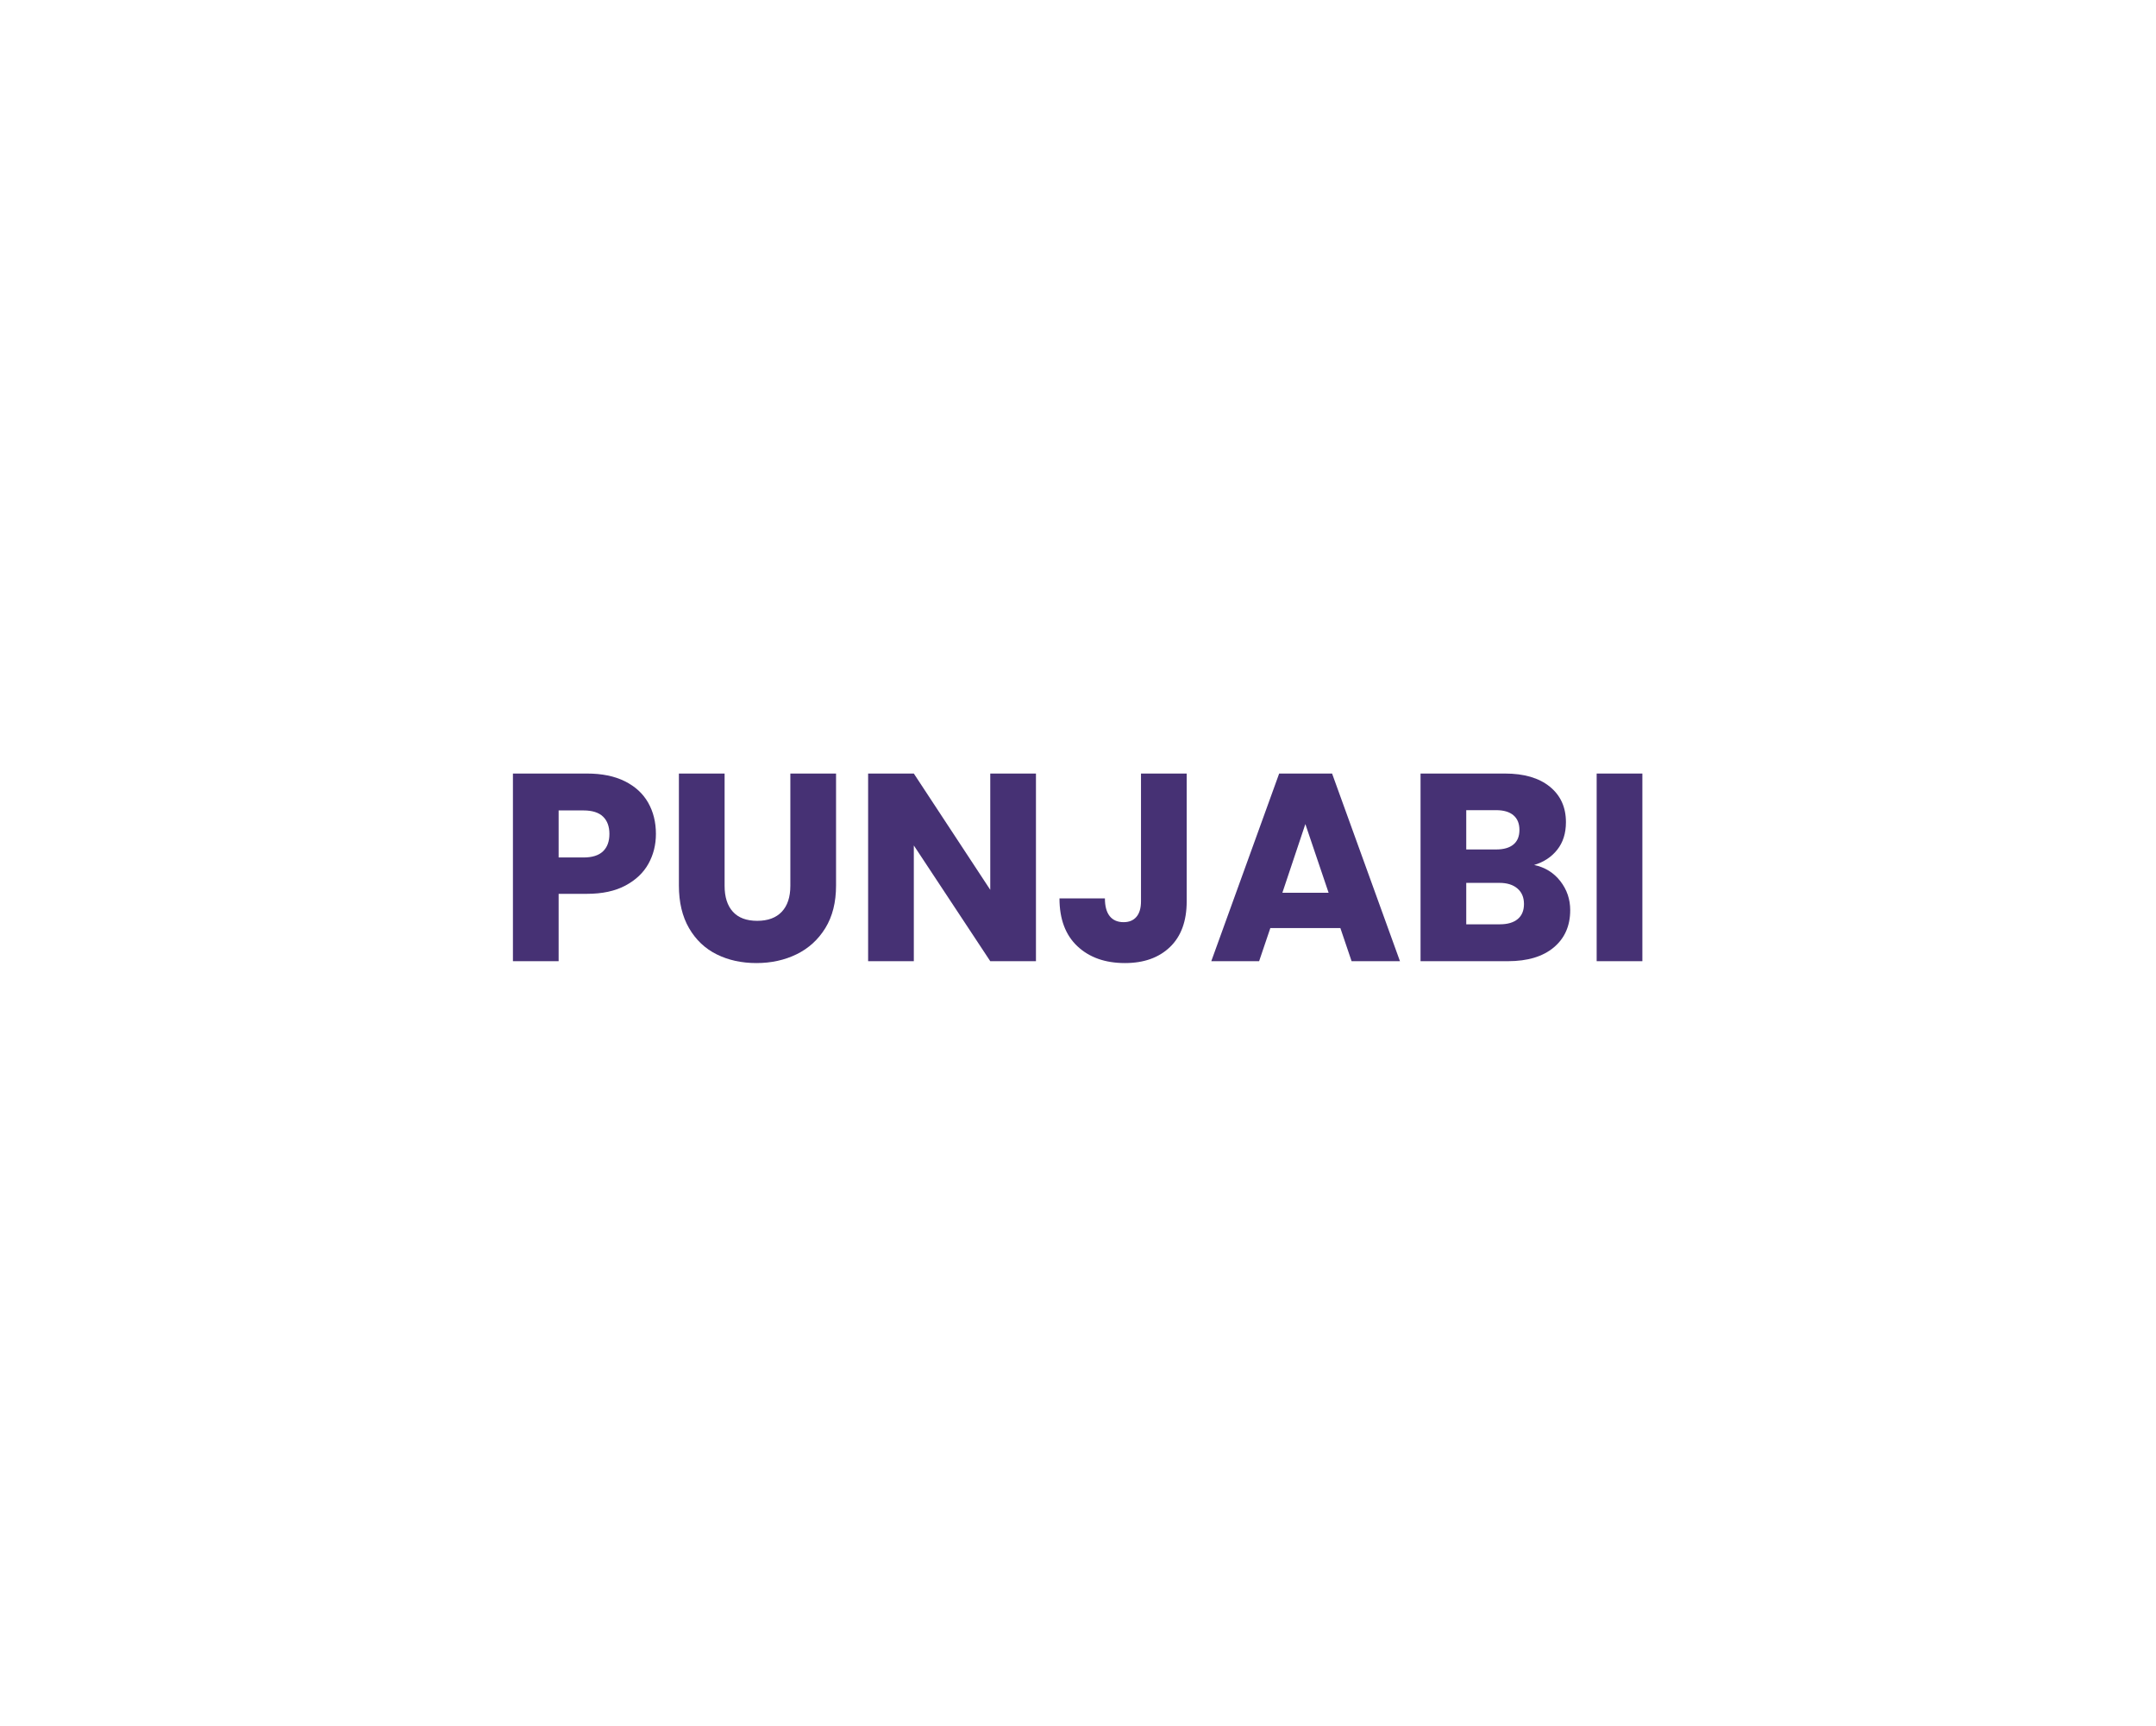
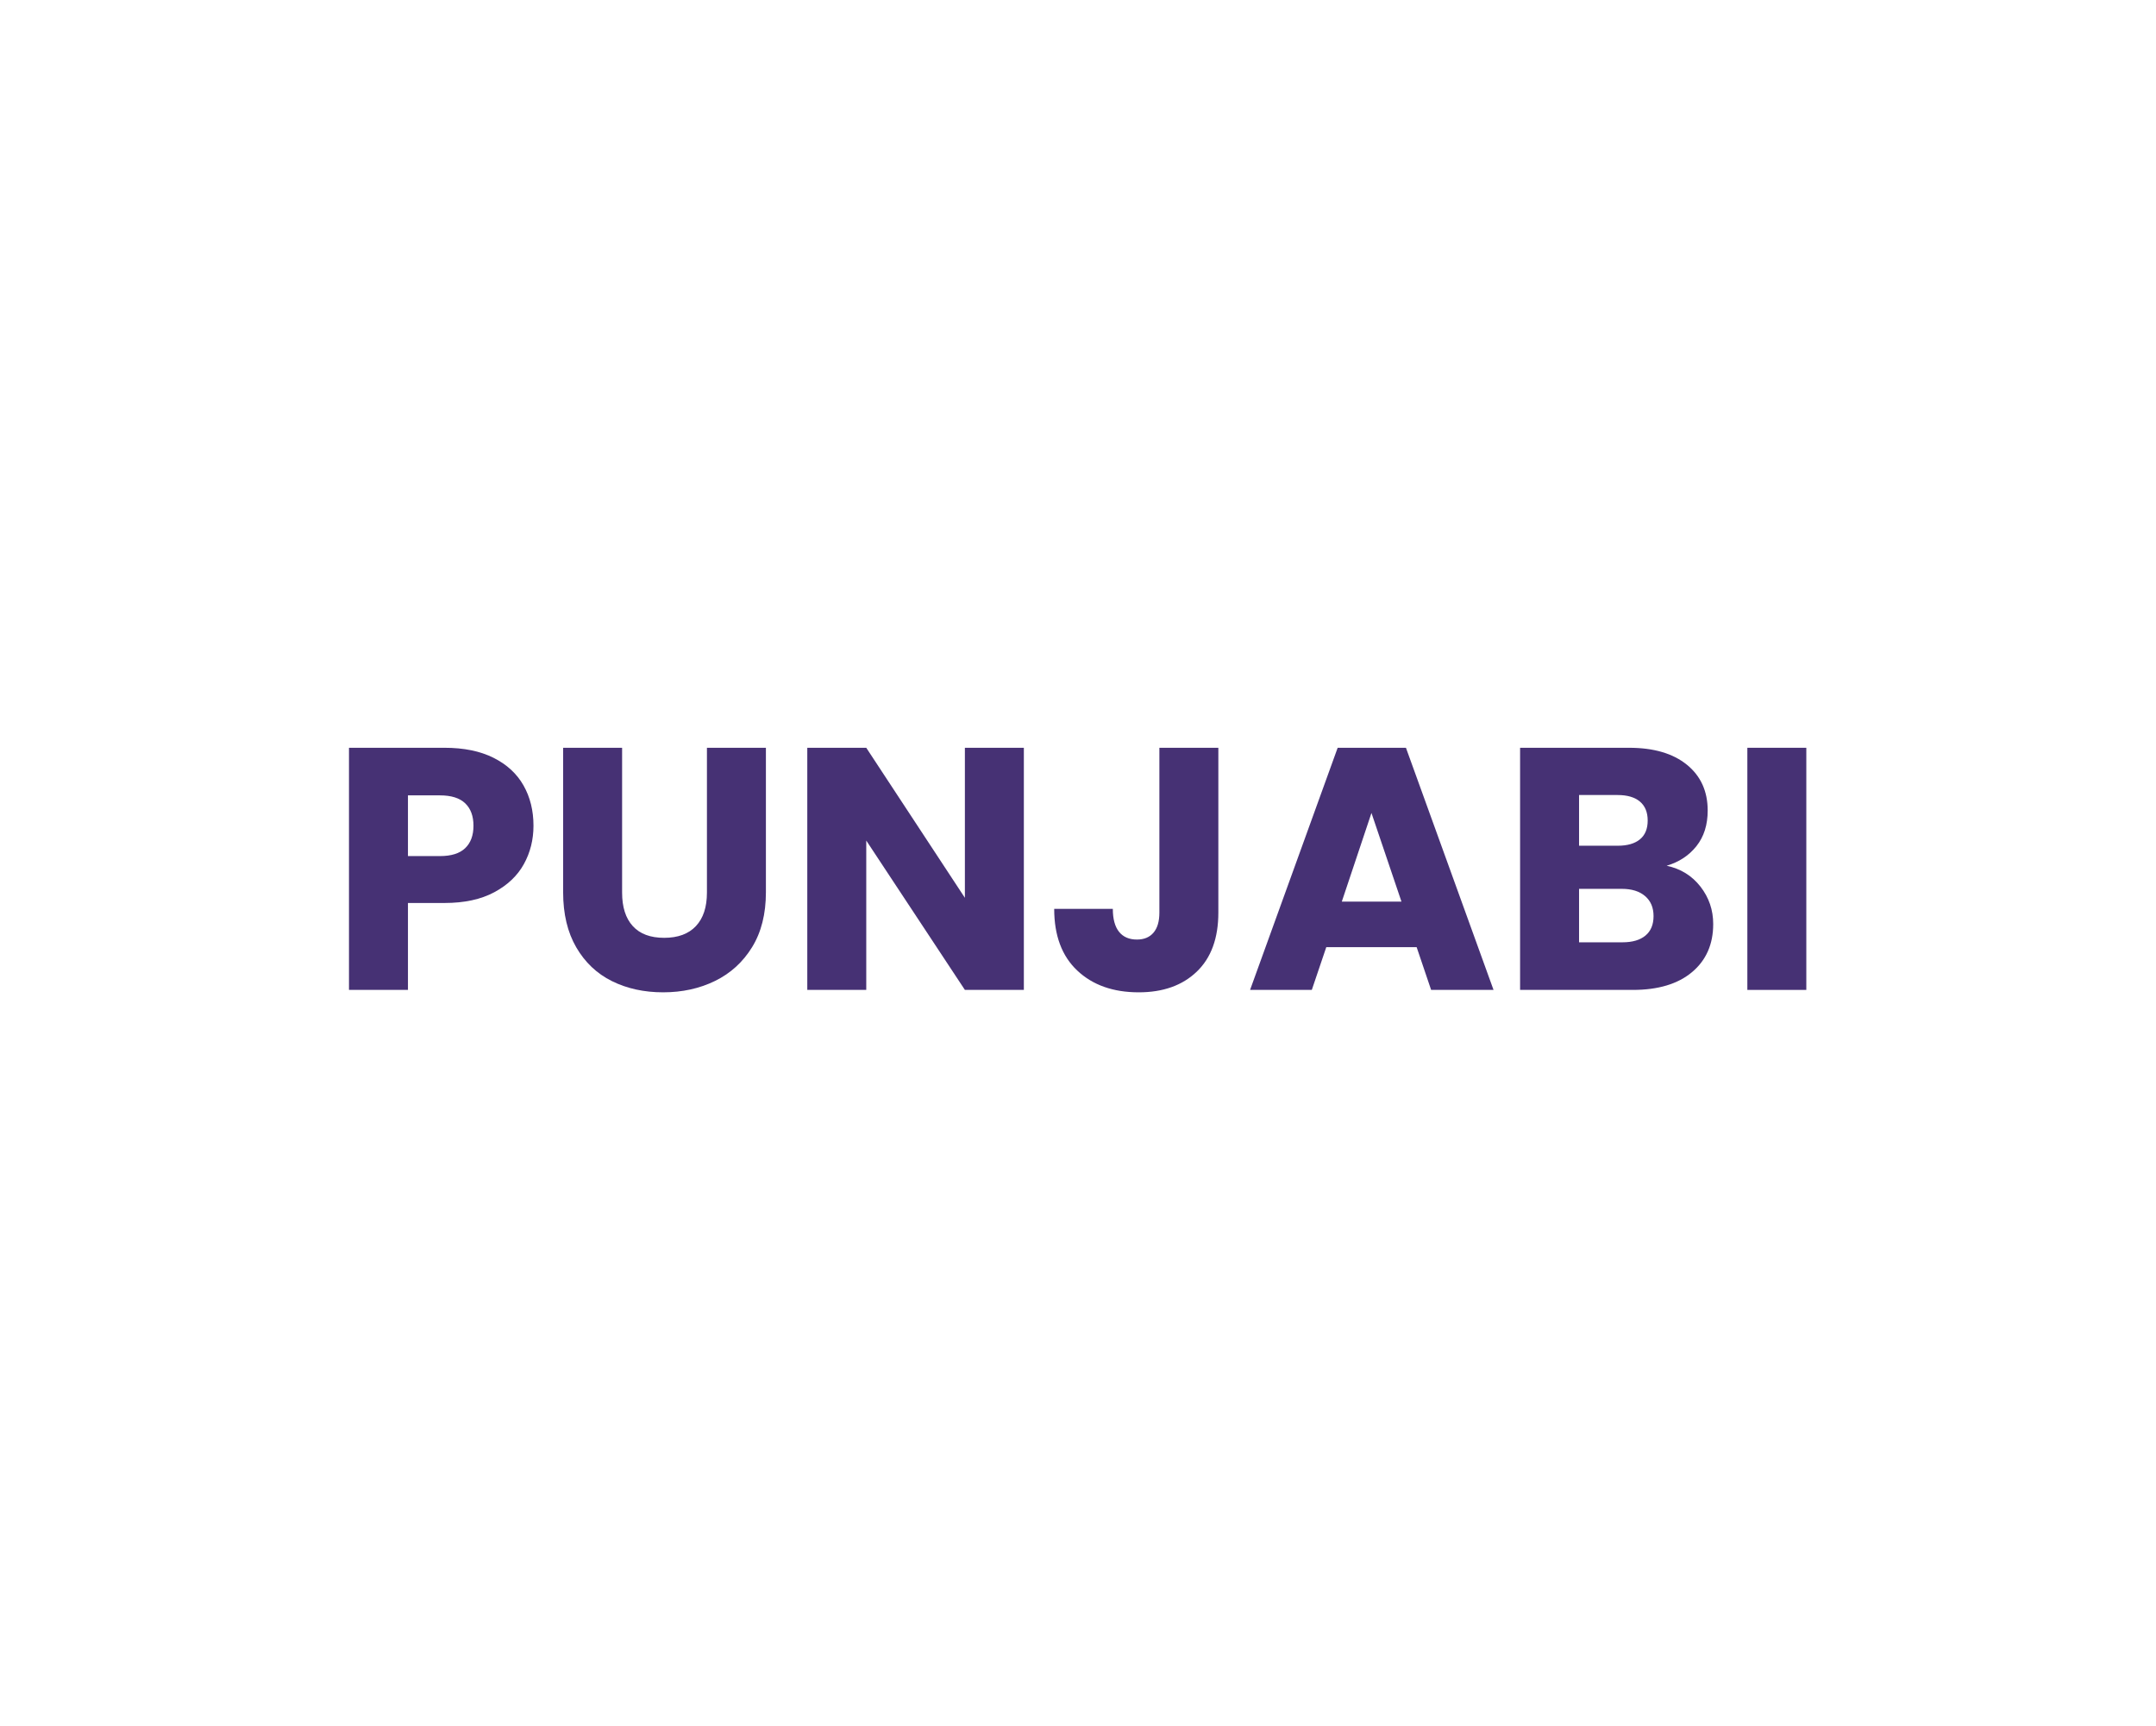
<svg xmlns="http://www.w3.org/2000/svg" width="100%" height="100%" viewBox="0 0 1042 834" version="1.1" xml:space="preserve" style="fill-rule:evenodd;clip-rule:evenodd;stroke-linejoin:round;stroke-miterlimit:2;">
-   <path d="M317.006,402.973c0,5.253 -1.205,10.053 -3.616,14.402c-2.412,4.349 -6.114,7.858 -11.109,10.527c-4.994,2.669 -11.194,4.004 -18.6,4.004l-13.691,0l0,32.55l-22.088,0l0,-90.675l35.779,0c7.234,0 13.347,1.249 18.342,3.746c4.994,2.497 8.74,5.942 11.237,10.333c2.498,4.392 3.746,9.43 3.746,15.113Zm-35.004,11.367c4.219,0 7.363,-0.991 9.429,-2.971c2.067,-1.981 3.1,-4.779 3.1,-8.396c0,-3.617 -1.033,-6.415 -3.1,-8.396c-2.066,-1.981 -5.21,-2.971 -9.429,-2.971l-12.012,0l0,22.734l12.012,0Z" style="fill:#463174;fill-rule:nonzero;" />
-   <path d="M350.202,373.781l0,54.25c0,5.425 1.335,9.602 4.004,12.529c2.67,2.928 6.588,4.392 11.754,4.392c5.167,0 9.128,-1.464 11.884,-4.392c2.755,-2.927 4.133,-7.104 4.133,-12.529l0,-54.25l22.088,0l0,54.121c0,8.094 -1.723,14.94 -5.167,20.538c-3.445,5.597 -8.073,9.816 -13.886,12.658c-5.812,2.842 -12.292,4.262 -19.439,4.262c-7.147,0 -13.541,-1.399 -19.181,-4.198c-5.641,-2.798 -10.097,-7.018 -13.369,-12.658c-3.272,-5.64 -4.908,-12.508 -4.908,-20.602l0,-54.121l22.087,0Z" style="fill:#463174;fill-rule:nonzero;" />
-   <path d="M500.681,464.456l-22.087,0l-36.942,-55.929l0,55.929l-22.087,0l0,-90.675l22.087,0l36.942,56.188l0,-56.188l22.087,0l0,90.675Z" style="fill:#463174;fill-rule:nonzero;" />
-   <path d="M573.531,373.781l0,61.742c0,9.558 -2.691,16.921 -8.073,22.087c-5.382,5.167 -12.637,7.75 -21.764,7.75c-9.559,0 -17.223,-2.712 -22.992,-8.137c-5.769,-5.425 -8.654,-13.132 -8.654,-23.121l21.958,0c0,3.789 0.775,6.652 2.325,8.59c1.55,1.937 3.789,2.906 6.717,2.906c2.669,0 4.736,-0.861 6.2,-2.583c1.464,-1.723 2.196,-4.22 2.196,-7.492l0,-61.742l22.087,0Z" style="fill:#463174;fill-rule:nonzero;" />
-   <path d="M647.802,448.44l-33.842,0l-5.425,16.016l-23.12,0l32.808,-90.675l25.575,0l32.808,90.675l-23.379,0l-5.425,-16.016Zm-5.683,-17.05l-11.238,-33.196l-11.108,33.196l22.346,0Z" style="fill:#463174;fill-rule:nonzero;" />
-   <path d="M741.448,417.956c5.253,1.12 9.472,3.724 12.658,7.815c3.186,4.09 4.779,8.762 4.779,14.014c0,7.578 -2.648,13.584 -7.943,18.019c-5.296,4.435 -12.68,6.652 -22.152,6.652l-42.238,0l0,-90.675l40.817,0c9.214,0 16.425,2.11 21.635,6.329c5.21,4.22 7.815,9.946 7.815,17.18c0,5.338 -1.4,9.773 -4.198,13.304c-2.799,3.53 -6.523,5.984 -11.173,7.362Zm-32.808,-7.491l14.466,0c3.617,0 6.394,-0.797 8.331,-2.39c1.938,-1.593 2.907,-3.94 2.907,-7.04c0,-3.1 -0.969,-5.468 -2.907,-7.104c-1.937,-1.636 -4.714,-2.454 -8.331,-2.454l-14.466,0l0,18.988Zm16.275,36.166c3.702,0 6.566,-0.839 8.589,-2.519c2.024,-1.679 3.036,-4.111 3.036,-7.297c0,-3.187 -1.055,-5.684 -3.165,-7.492c-2.11,-1.808 -5.016,-2.713 -8.719,-2.713l-16.016,0l0,20.021l16.275,0Z" style="fill:#463174;fill-rule:nonzero;" />
-   <rect x="771.673" y="373.781" width="22.087" height="90.675" style="fill:#463174;fill-rule:nonzero;" />
+   <path d="M257.831,398.998c0,6.778 -1.555,12.972 -4.667,18.583c-3.111,5.611 -7.888,10.139 -14.333,13.583c-6.444,3.445 -14.444,5.167 -24,5.167l-17.667,0l0,42l-28.5,0l0,-117l46.167,0c9.333,0 17.222,1.611 23.667,4.833c6.444,3.223 11.278,7.667 14.5,13.334c3.222,5.666 4.833,12.166 4.833,19.5Zm-45.167,14.666c5.445,0 9.5,-1.277 12.167,-3.833c2.667,-2.555 4,-6.167 4,-10.833c0,-4.667 -1.333,-8.278 -4,-10.834c-2.667,-2.555 -6.722,-3.833 -12.167,-3.833l-15.5,0l0,29.333l15.5,0Z" style="fill:#463174;fill-rule:nonzero;" />
+   <path d="M300.664,361.331l0,70c0,7 1.723,12.389 5.167,16.167c3.445,3.778 8.5,5.666 15.167,5.666c6.666,0 11.778,-1.888 15.333,-5.666c3.556,-3.778 5.333,-9.167 5.333,-16.167l0,-70l28.5,0l0,69.833c0,10.445 -2.222,19.278 -6.666,26.5c-4.445,7.223 -10.417,12.667 -17.917,16.334c-7.5,3.666 -15.861,5.5 -25.083,5.5c-9.222,0 -17.472,-1.806 -24.75,-5.417c-7.278,-3.611 -13.028,-9.055 -17.25,-16.333c-4.222,-7.278 -6.334,-16.139 -6.334,-26.584l0,-69.833l28.5,0Z" style="fill:#463174;fill-rule:nonzero;" />
+   <path d="M494.831,478.331l-28.5,0l-47.667,-72.167l0,72.167l-28.5,0l0,-117l28.5,0l47.667,72.5l0,-72.5l28.5,0l0,117Z" style="fill:#463174;fill-rule:nonzero;" />
+   <path d="M588.831,361.331l0,79.667c0,12.333 -3.472,21.833 -10.417,28.5c-6.944,6.666 -16.305,10 -28.083,10c-12.333,0 -22.222,-3.5 -29.667,-10.5c-7.444,-7 -11.166,-16.945 -11.166,-29.834l28.333,0c0,4.889 1,8.584 3,11.084c2,2.5 4.889,3.75 8.667,3.75c3.444,0 6.111,-1.111 8,-3.334c1.889,-2.222 2.833,-5.444 2.833,-9.666l0,-79.667l28.5,0Z" style="fill:#463174;fill-rule:nonzero;" />
+   <path d="M684.664,457.664l-43.666,0l-7,20.667l-29.834,0l42.334,-117l33,0l42.333,117l-30.167,0l-7,-20.667Zm-7.333,-22l-14.5,-42.833l-14.333,42.833l28.833,0Z" style="fill:#463174;fill-rule:nonzero;" />
+   <path d="M805.498,418.331c6.778,1.445 12.222,4.806 16.333,10.083c4.111,5.278 6.167,11.306 6.167,18.084c0,9.778 -3.417,17.528 -10.25,23.25c-6.834,5.722 -16.361,8.583 -28.584,8.583l-54.5,0l0,-117l52.667,0c11.889,0 21.195,2.722 27.917,8.167c6.722,5.444 10.083,12.833 10.083,22.166c0,6.889 -1.805,12.612 -5.417,17.167c-3.611,4.556 -8.416,7.722 -14.416,9.5Zm-42.334,-9.667l18.667,0c4.667,0 8.25,-1.027 10.75,-3.083c2.5,-2.055 3.75,-5.083 3.75,-9.083c0,-4 -1.25,-7.056 -3.75,-9.167c-2.5,-2.111 -6.083,-3.167 -10.75,-3.167l-18.667,0l0,24.5Zm21,46.667c4.778,0 8.473,-1.083 11.084,-3.25c2.611,-2.167 3.916,-5.305 3.916,-9.417c0,-4.111 -1.361,-7.333 -4.083,-9.666c-2.722,-2.334 -6.472,-3.5 -11.25,-3.5l-20.667,0l0,25.833l21,0Z" style="fill:#463174;fill-rule:nonzero;" />
+   <rect x="844.498" y="361.331" width="28.5" height="117" style="fill:#463174;fill-rule:nonzero;" />
</svg>
